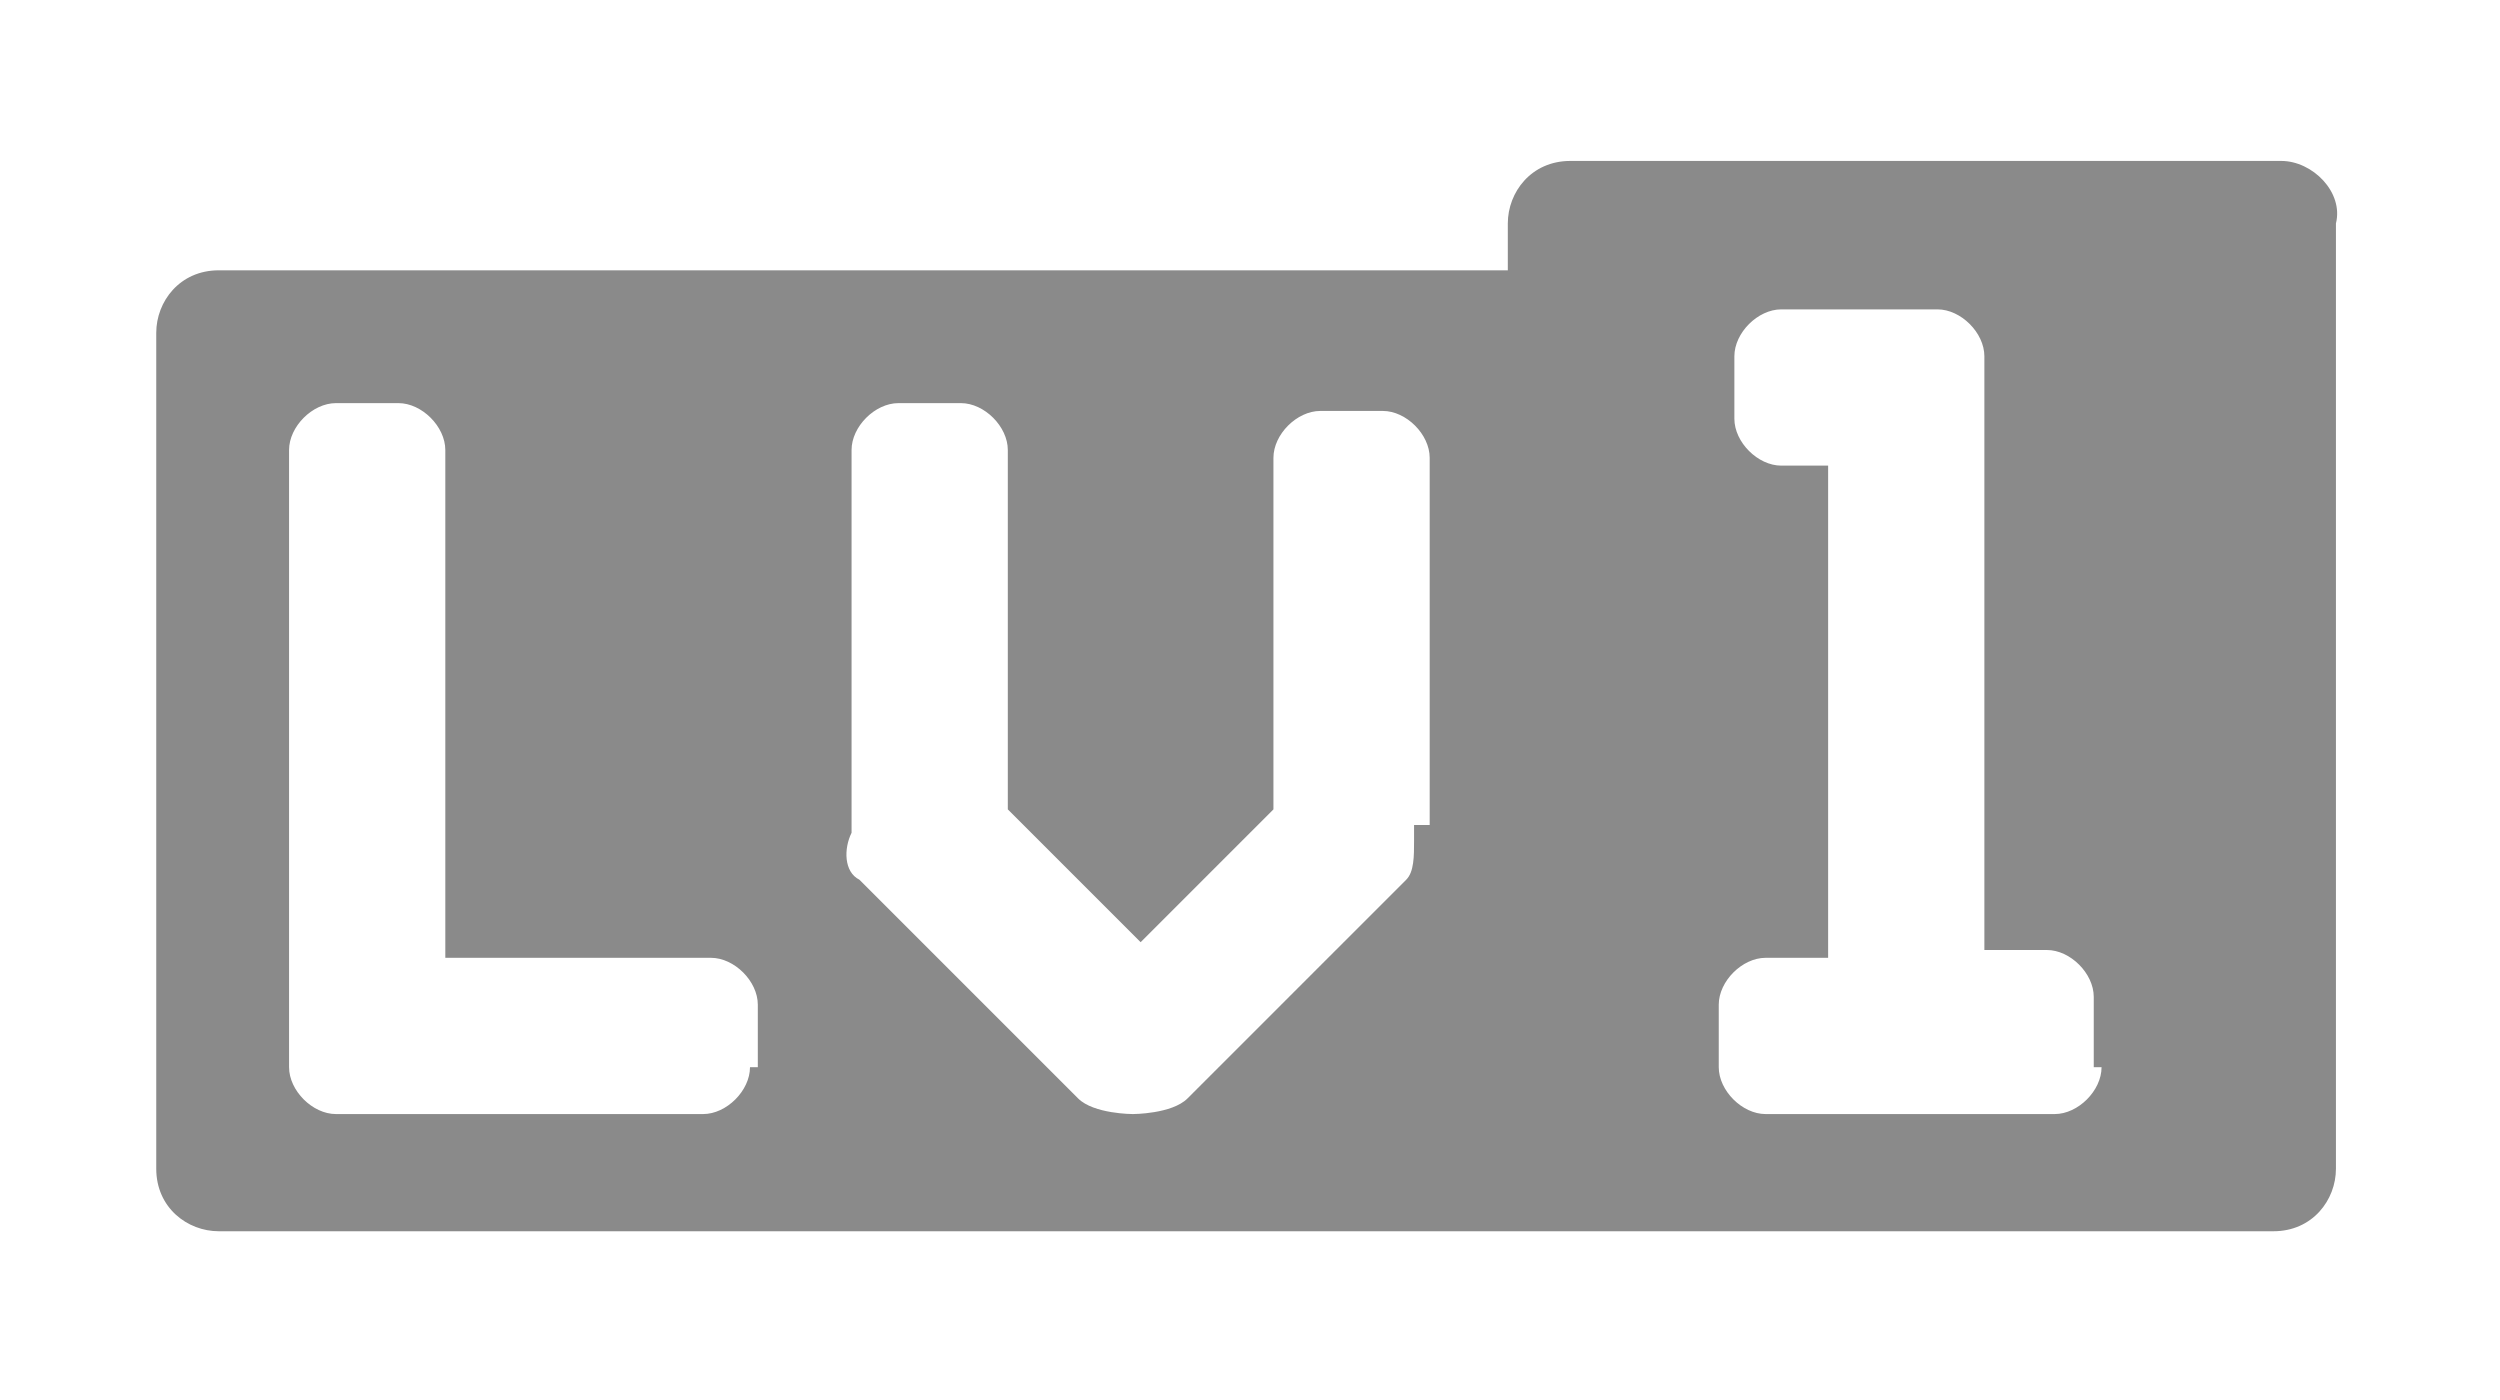
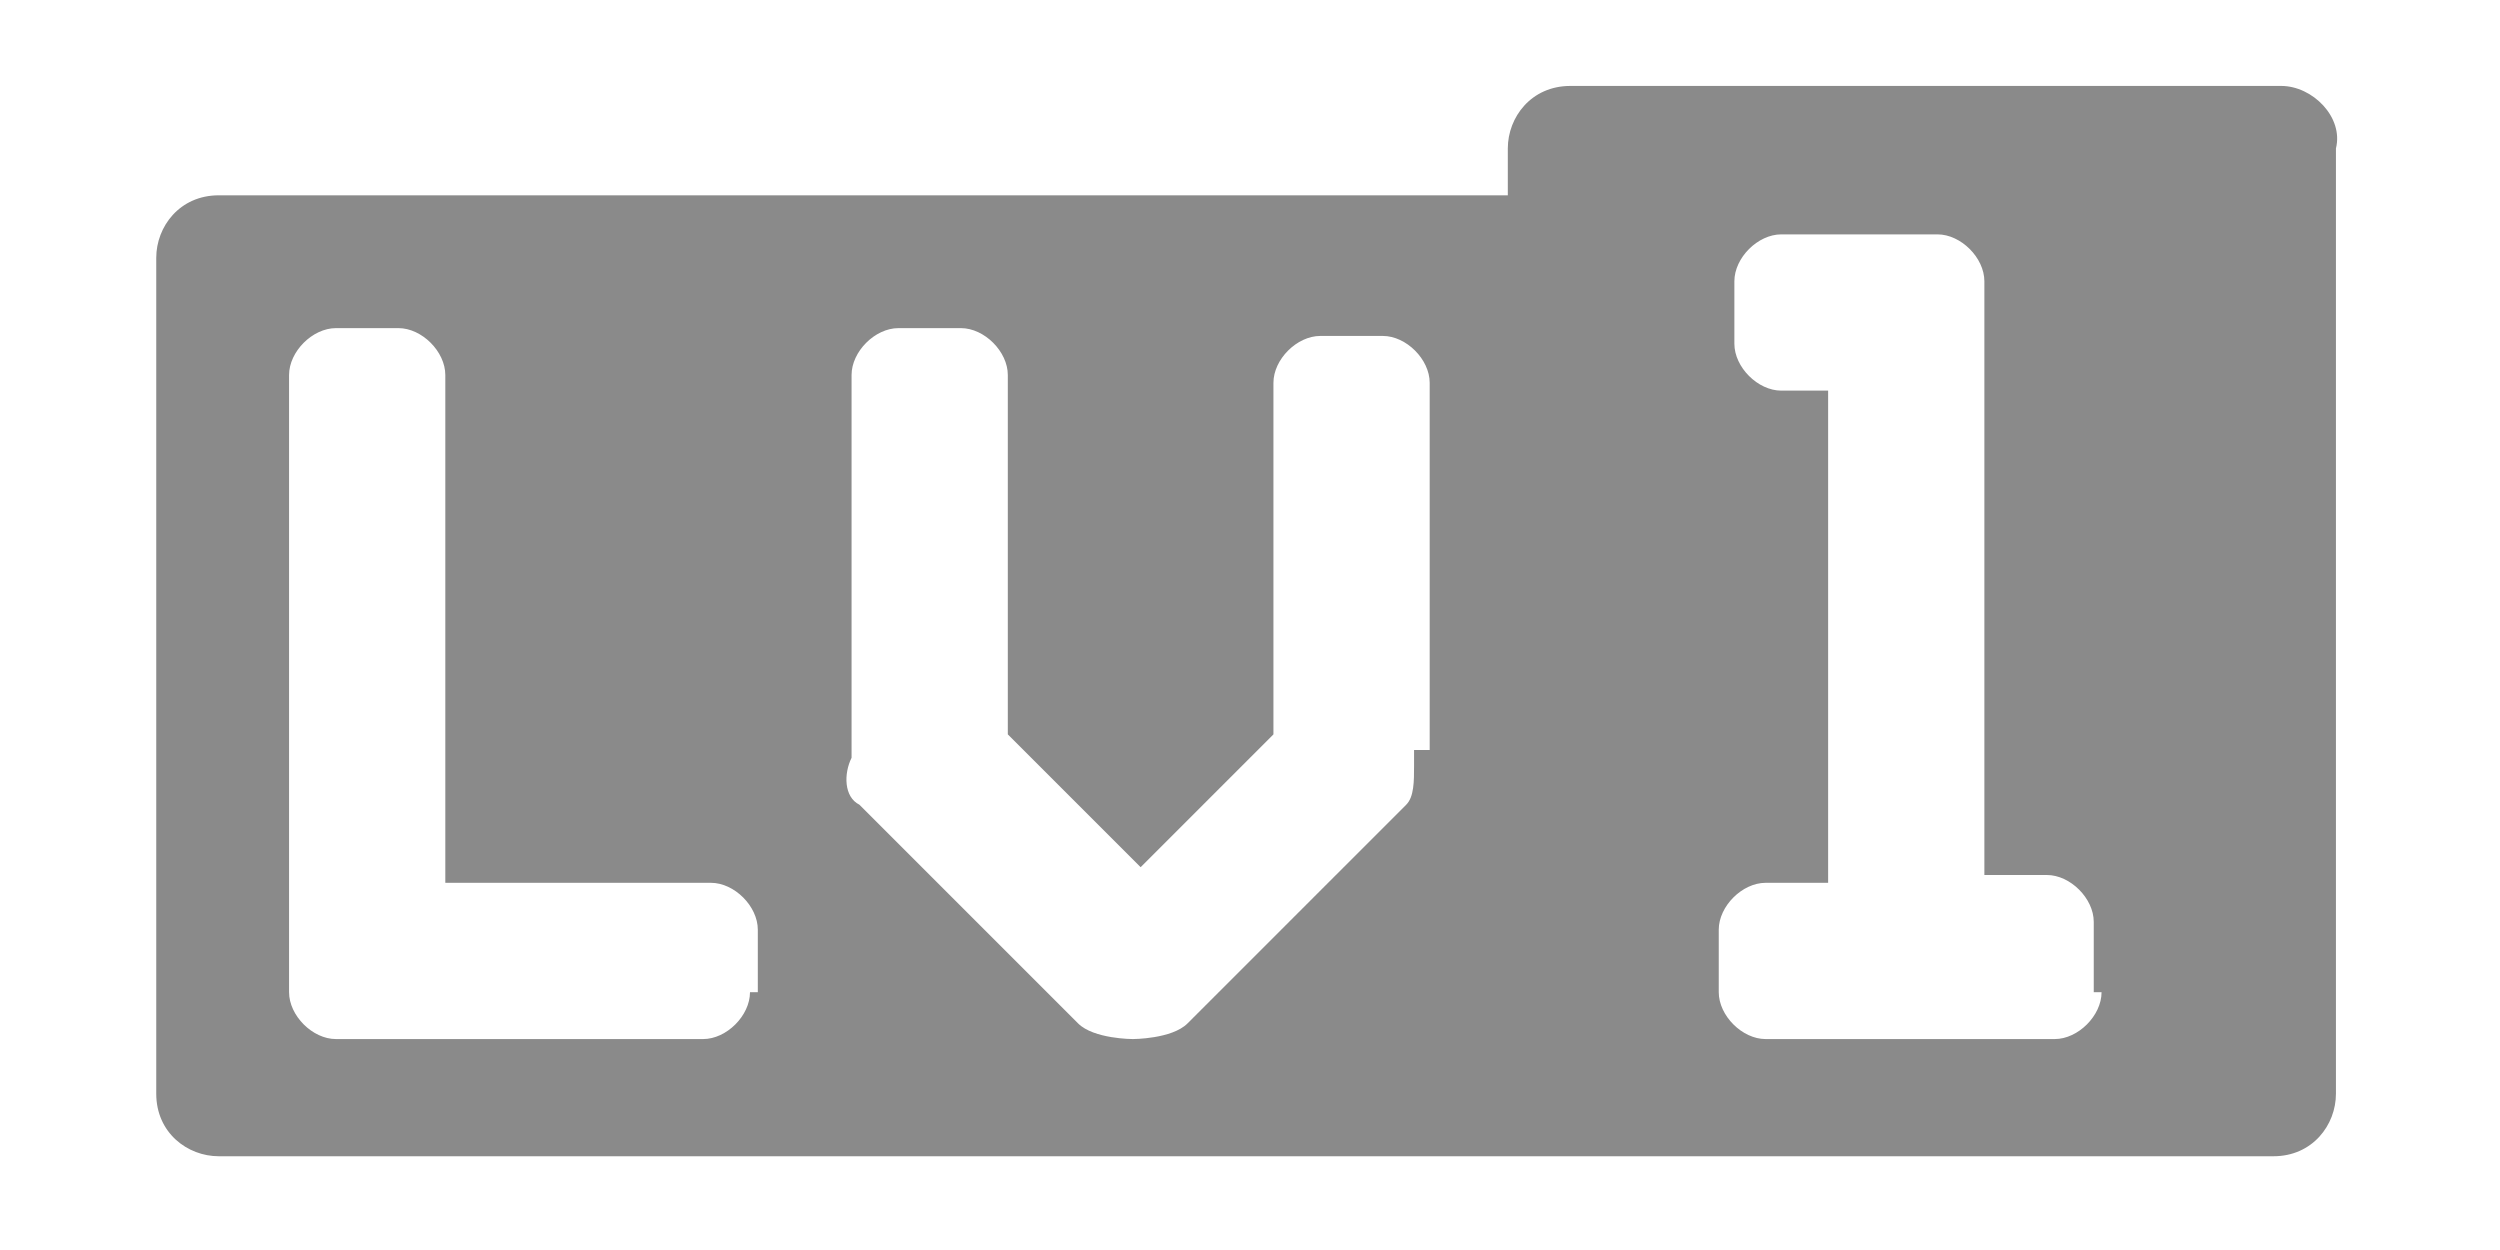
- <svg xmlns="http://www.w3.org/2000/svg" viewBox="0 256 1024 512" version="1.1" width="25" height="14">
+ <svg xmlns="http://www.w3.org/2000/svg" viewBox="0 256 1024 512" version="1.1">
  <path d="M934.4 291.2h-291.2c-16 0-25.6 12.8-25.6 25.6v19.2H89.6c-16 0-25.6 12.8-25.6 25.6V704c0 16 12.8 25.6 25.6 25.6h841.6c16 0 25.6-12.8 25.6-25.6V316.8c3.2-12.8-9.6-25.6-22.4-25.6zM307.2 662.4c0 9.6-9.6 19.2-19.2 19.2H137.6c-9.6 0-19.2-9.6-19.2-19.2v-252.8c0-9.6 9.6-19.2 19.2-19.2h25.6c9.6 0 19.2 9.6 19.2 19.2v208h108.8c9.6 0 19.2 9.6 19.2 19.2v25.6z m272-99.2v6.4c0 6.4 0 12.8-3.2 16l-89.6 89.6c-6.4 6.4-22.4 6.4-22.4 6.4s-16 0-22.4-6.4L352 585.6c-6.4-3.2-6.4-12.8-3.2-19.2V409.6c0-9.6 9.6-19.2 19.2-19.2h25.6c9.6 0 19.2 9.6 19.2 19.2v147.2l54.4 54.4 54.4-54.4v-144c0-9.6 9.6-19.2 19.2-19.2h25.6c9.6 0 19.2 9.6 19.2 19.2v150.4z m281.6 99.2c0 9.6-9.6 19.2-19.2 19.2h-118.4c-9.6 0-19.2-9.6-19.2-19.2v-25.6c0-9.6 9.6-19.2 19.2-19.2h25.6V416h-19.2c-9.6 0-19.2-9.6-19.2-19.2v-25.6c0-9.6 9.6-19.2 19.2-19.2h64c9.6 0 19.2 9.6 19.2 19.2v243.2h25.6c9.6 0 19.2 9.6 19.2 19.2v28.8z" fill="#8a8a8a" />
</svg>
